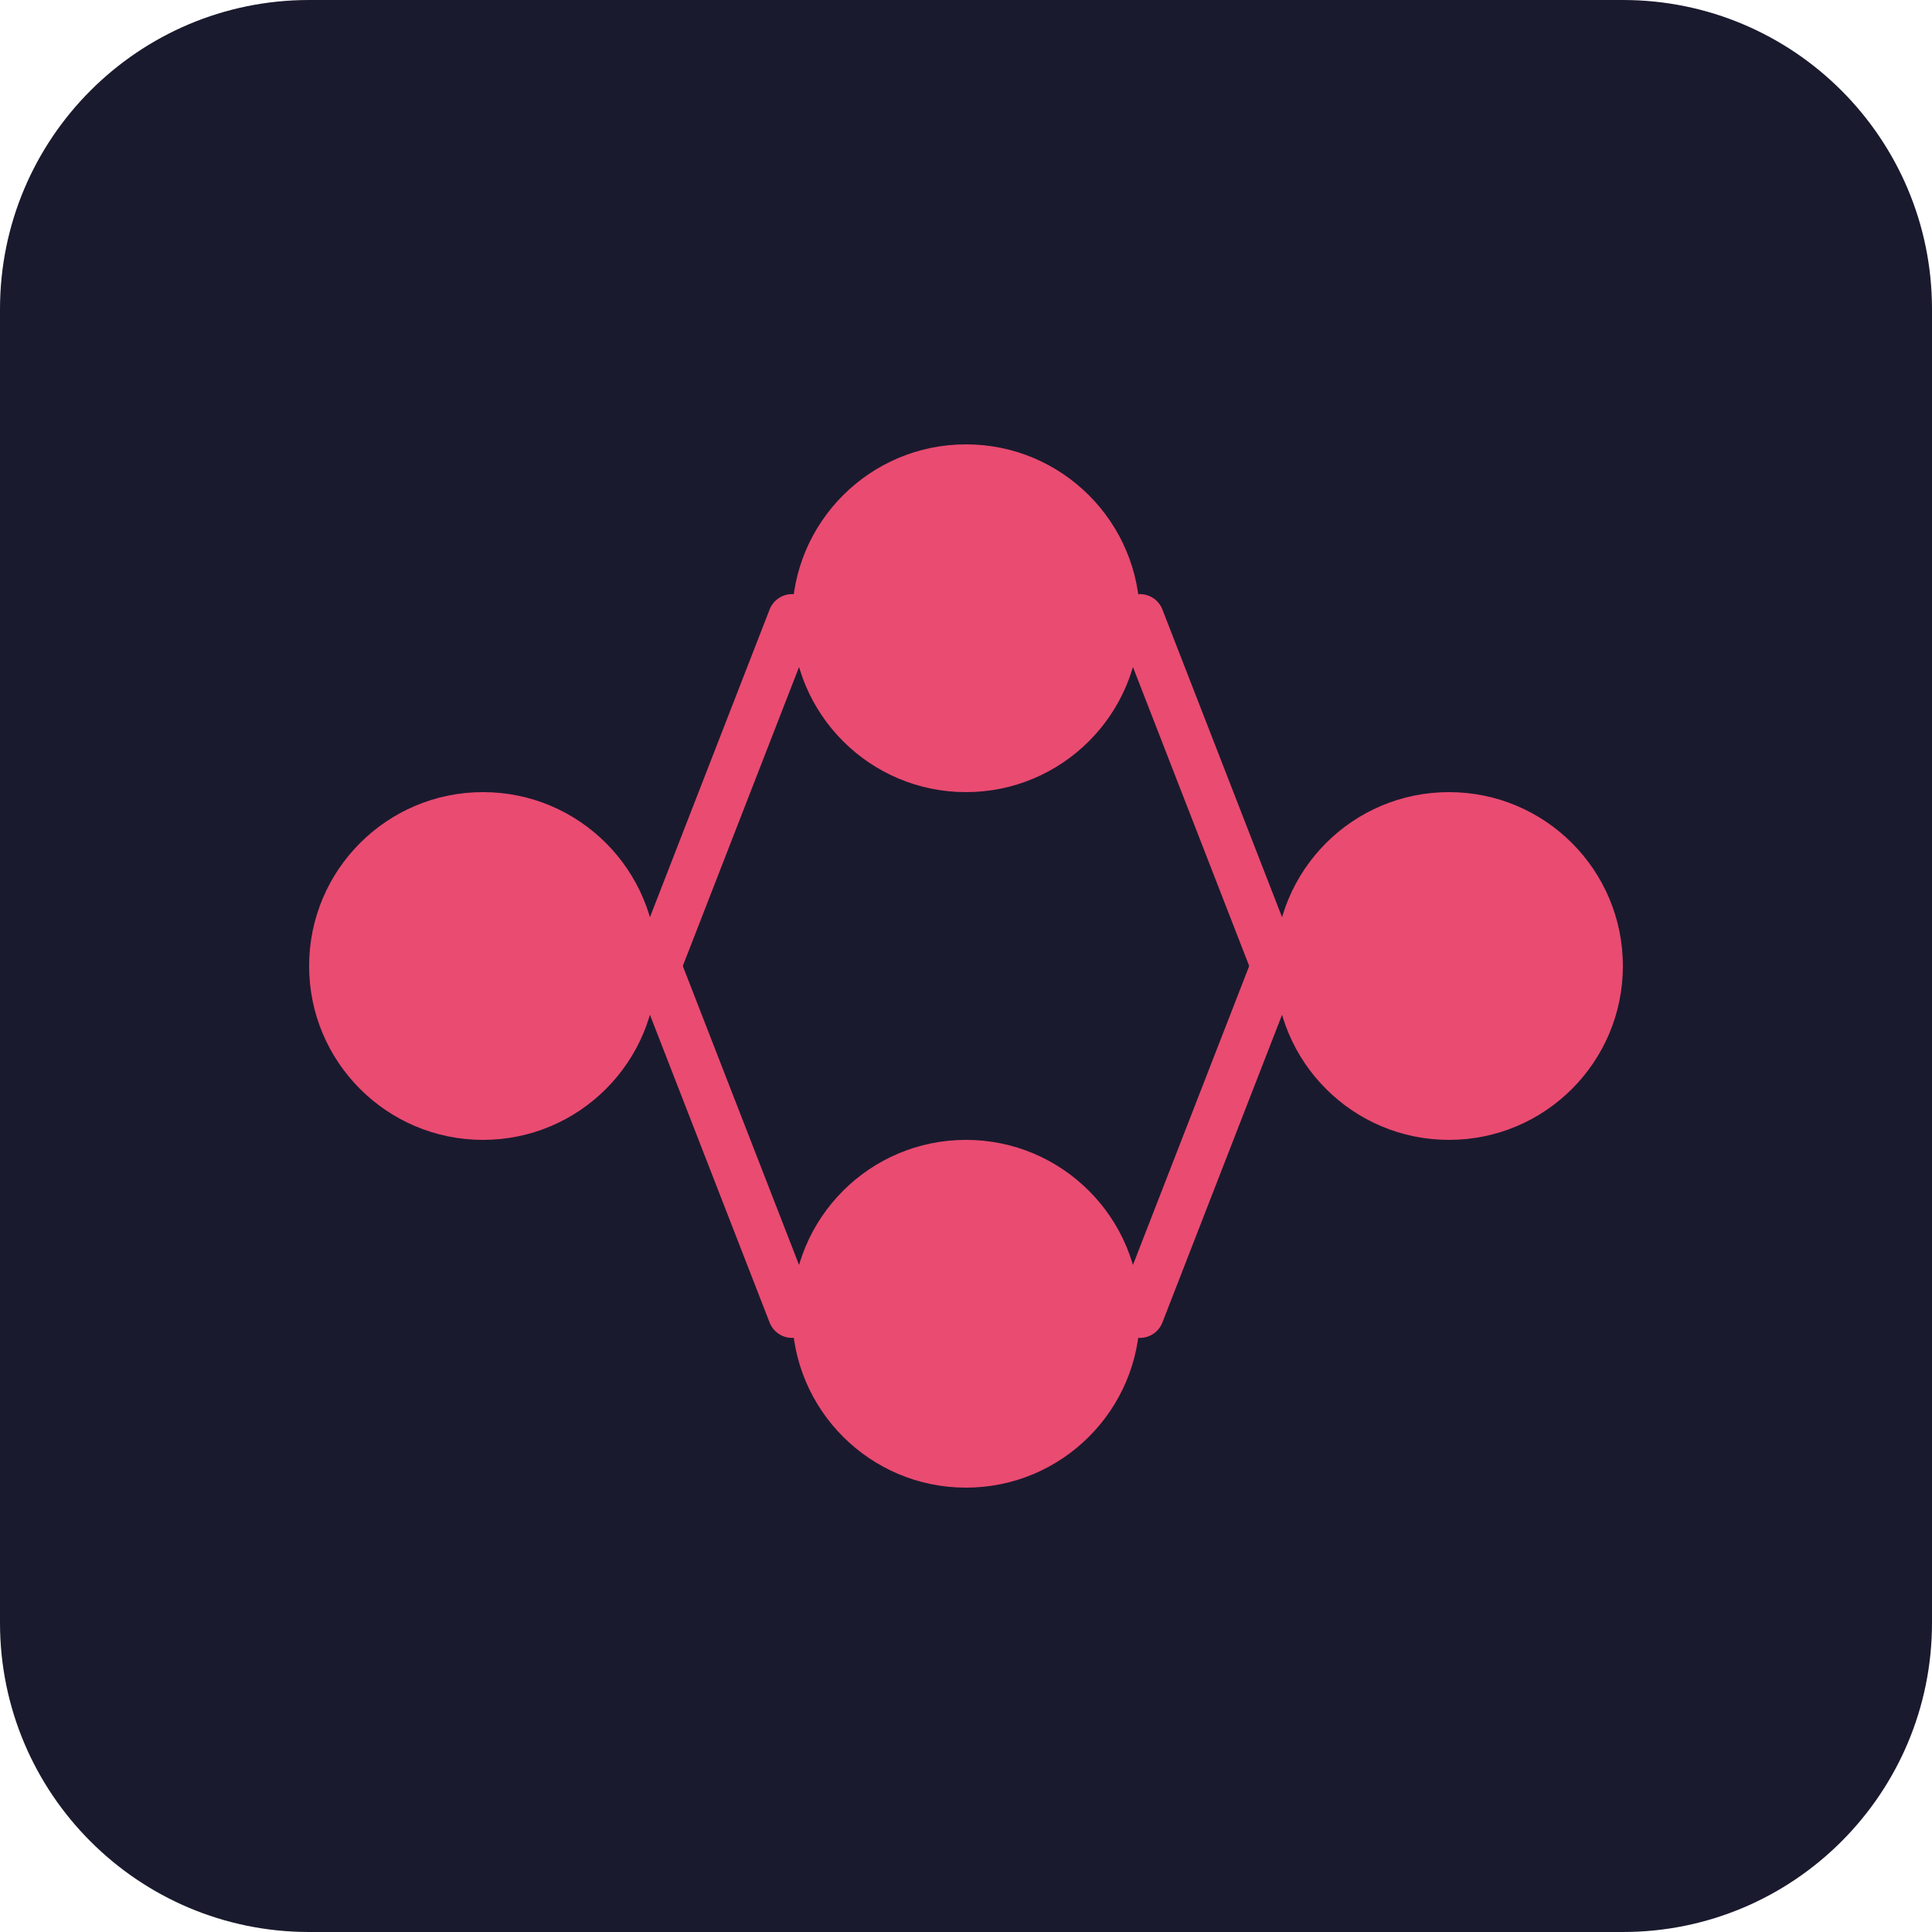
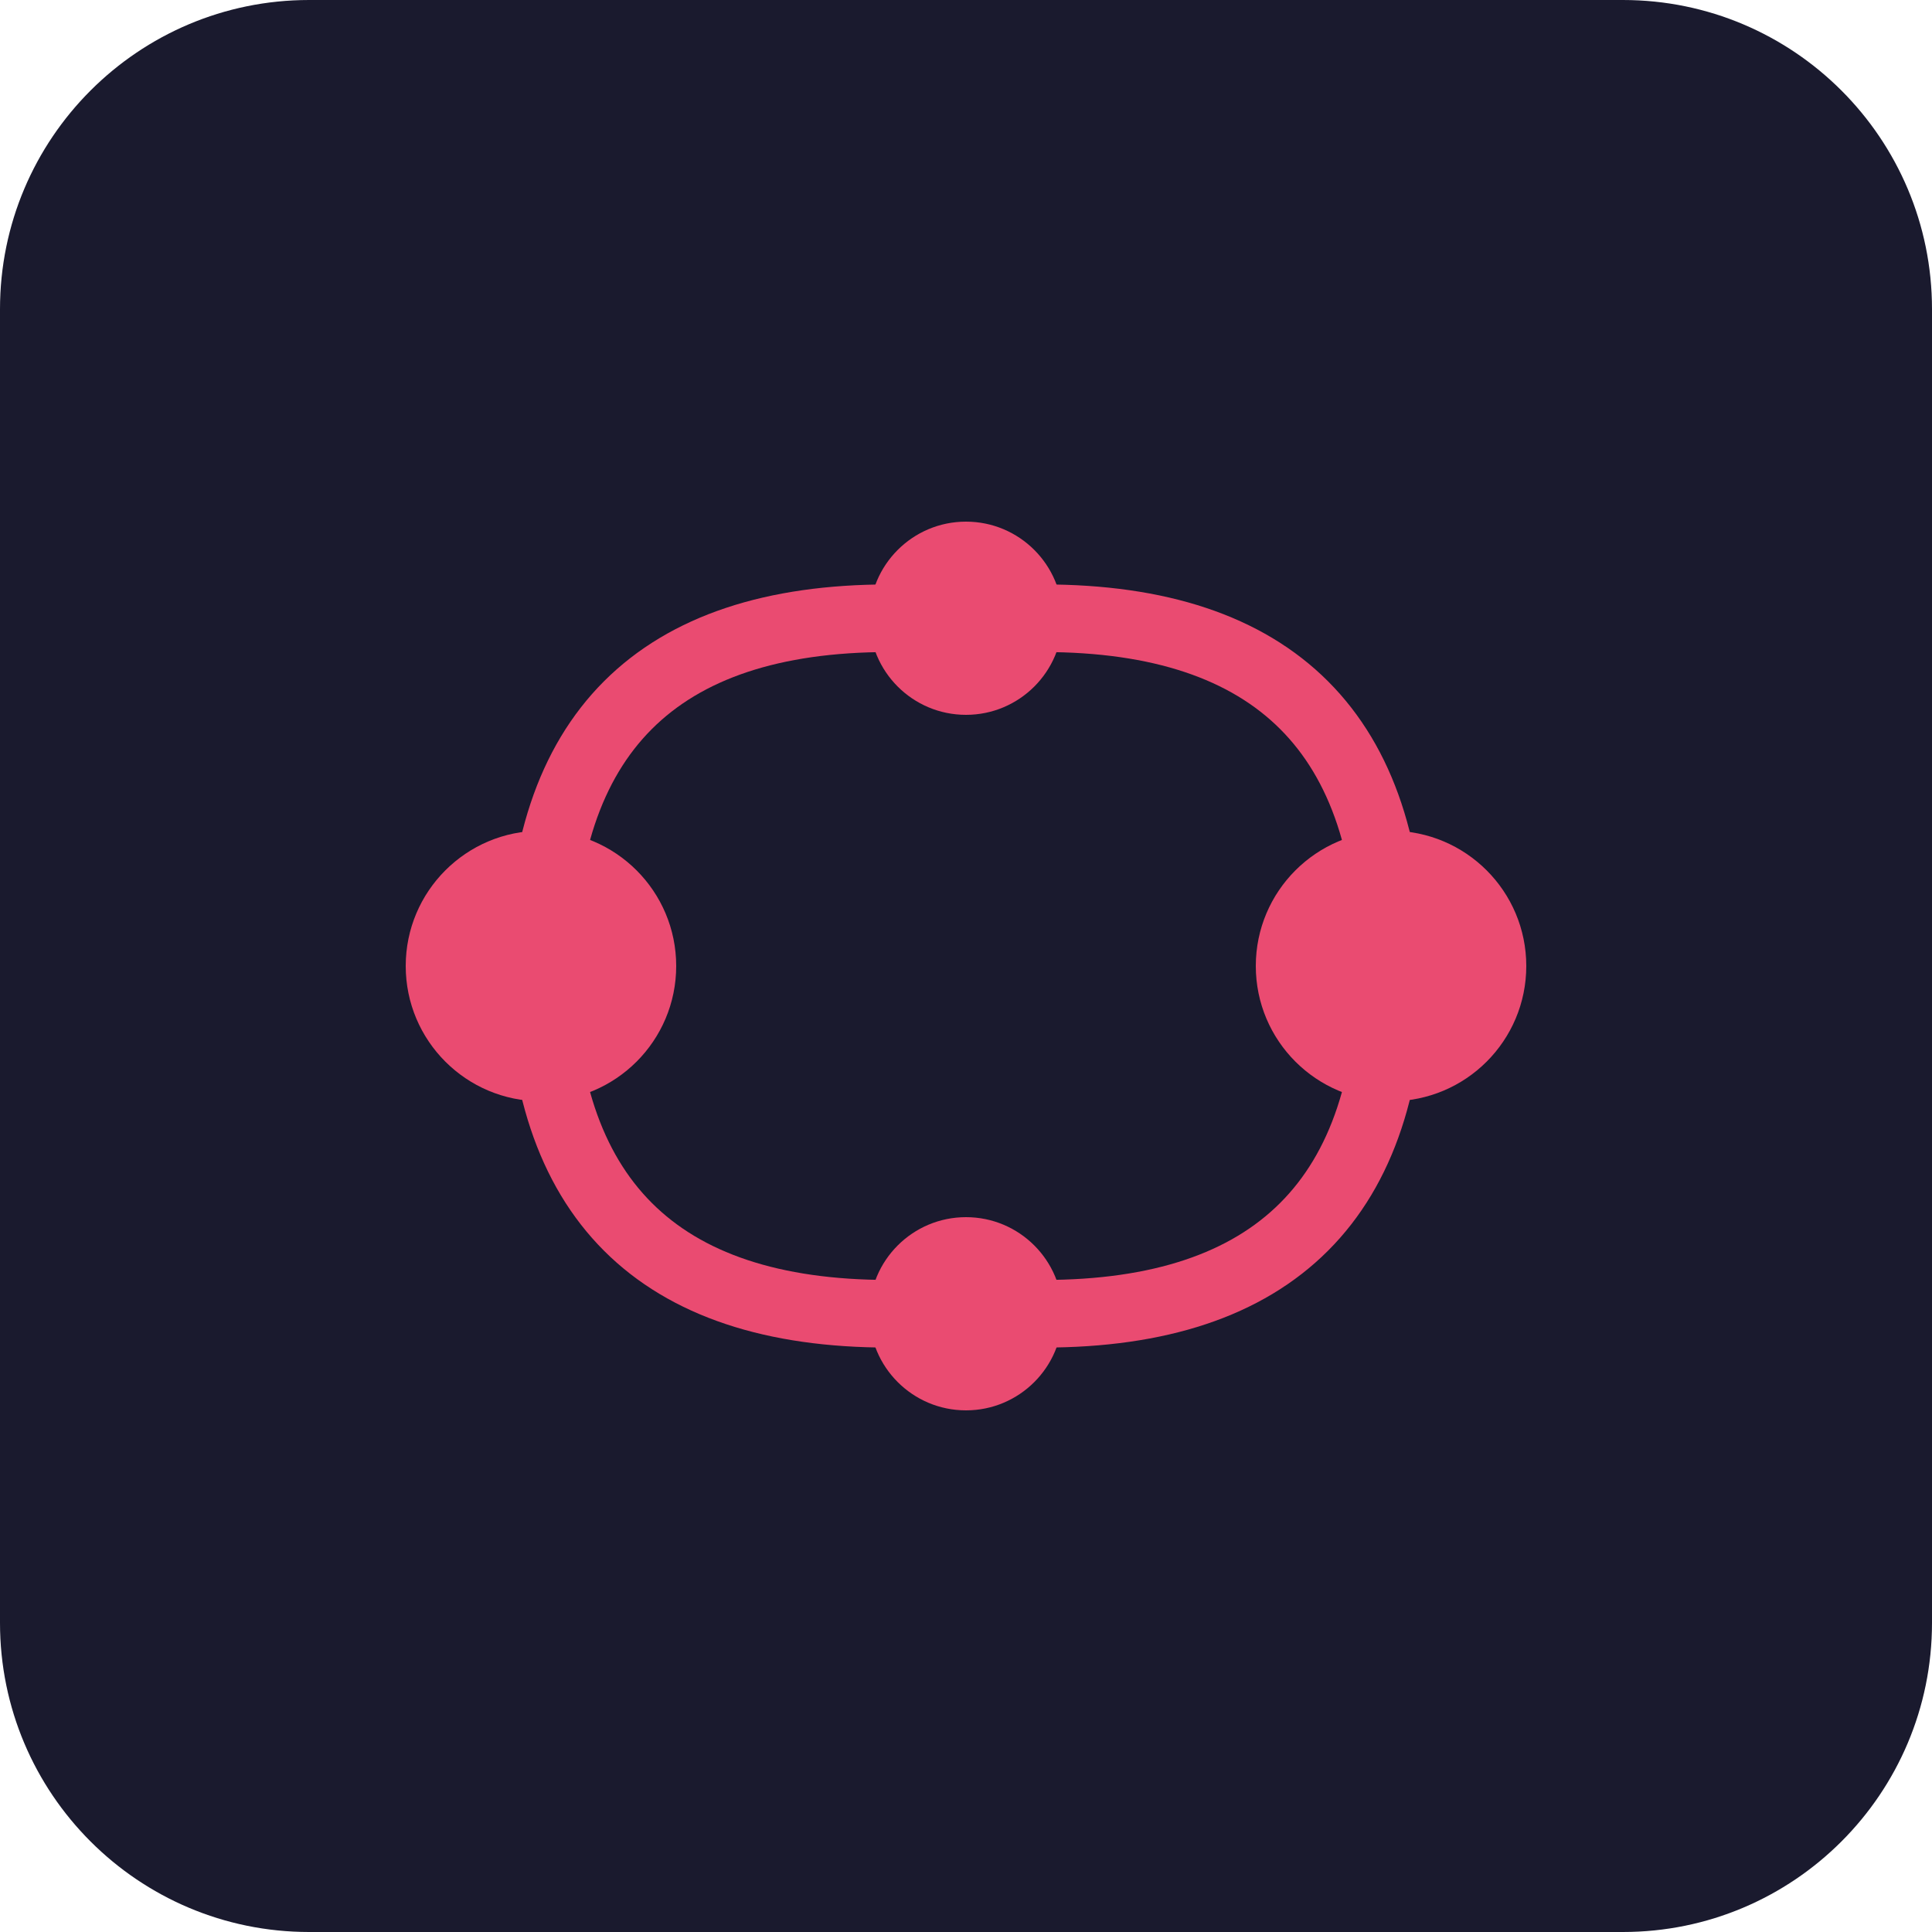
<svg xmlns="http://www.w3.org/2000/svg" viewBox="0 0 100 100" width="100" height="100">
  <rect width="100" height="100" rx="16" fill="#1a1a2e" />
-   <circle cx="25" cy="50" r="9" fill="#ea4b71" />
-   <circle cx="50" cy="32" r="9" fill="#ea4b71" />
-   <circle cx="50" cy="68" r="9" fill="#ea4b71" />
-   <circle cx="75" cy="50" r="9" fill="#ea4b71" />
-   <line x1="34" y1="50" x2="41" y2="32" stroke="#ea4b71" stroke-width="2.5" stroke-linecap="round" />
-   <line x1="34" y1="50" x2="41" y2="68" stroke="#ea4b71" stroke-width="2.5" stroke-linecap="round" />
-   <line x1="59" y1="32" x2="66" y2="50" stroke="#ea4b71" stroke-width="2.5" stroke-linecap="round" />
-   <line x1="59" y1="68" x2="66" y2="50" stroke="#ea4b71" stroke-width="2.5" stroke-linecap="round" />
+   <path d="M 28 50 Q 28 32 46 32 L 54 32 Q 72 32 72 50 Q 72 68 54 68 L 46 68 Q 28 68 28 50 Z" fill="none" stroke="#ea4b71" stroke-width="3.5" />
+   <circle cx="28" cy="50" r="7" fill="#ea4b71" />
+   <circle cx="72" cy="50" r="7" fill="#ea4b71" />
+   <circle cx="50" cy="32" r="5" fill="#ea4b71" />
+   <circle cx="50" cy="68" r="5" fill="#ea4b71" />
</svg>
